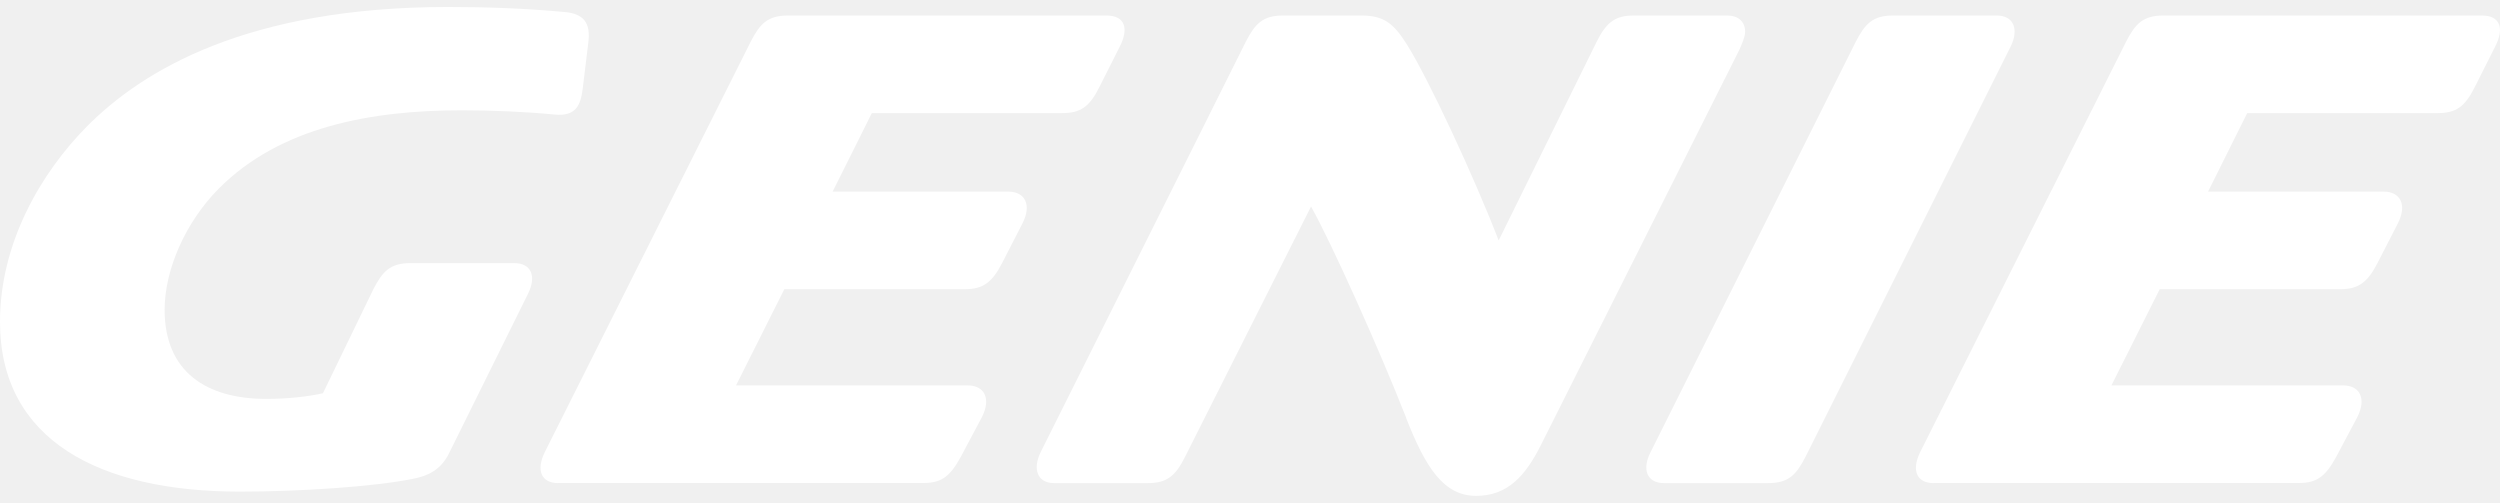
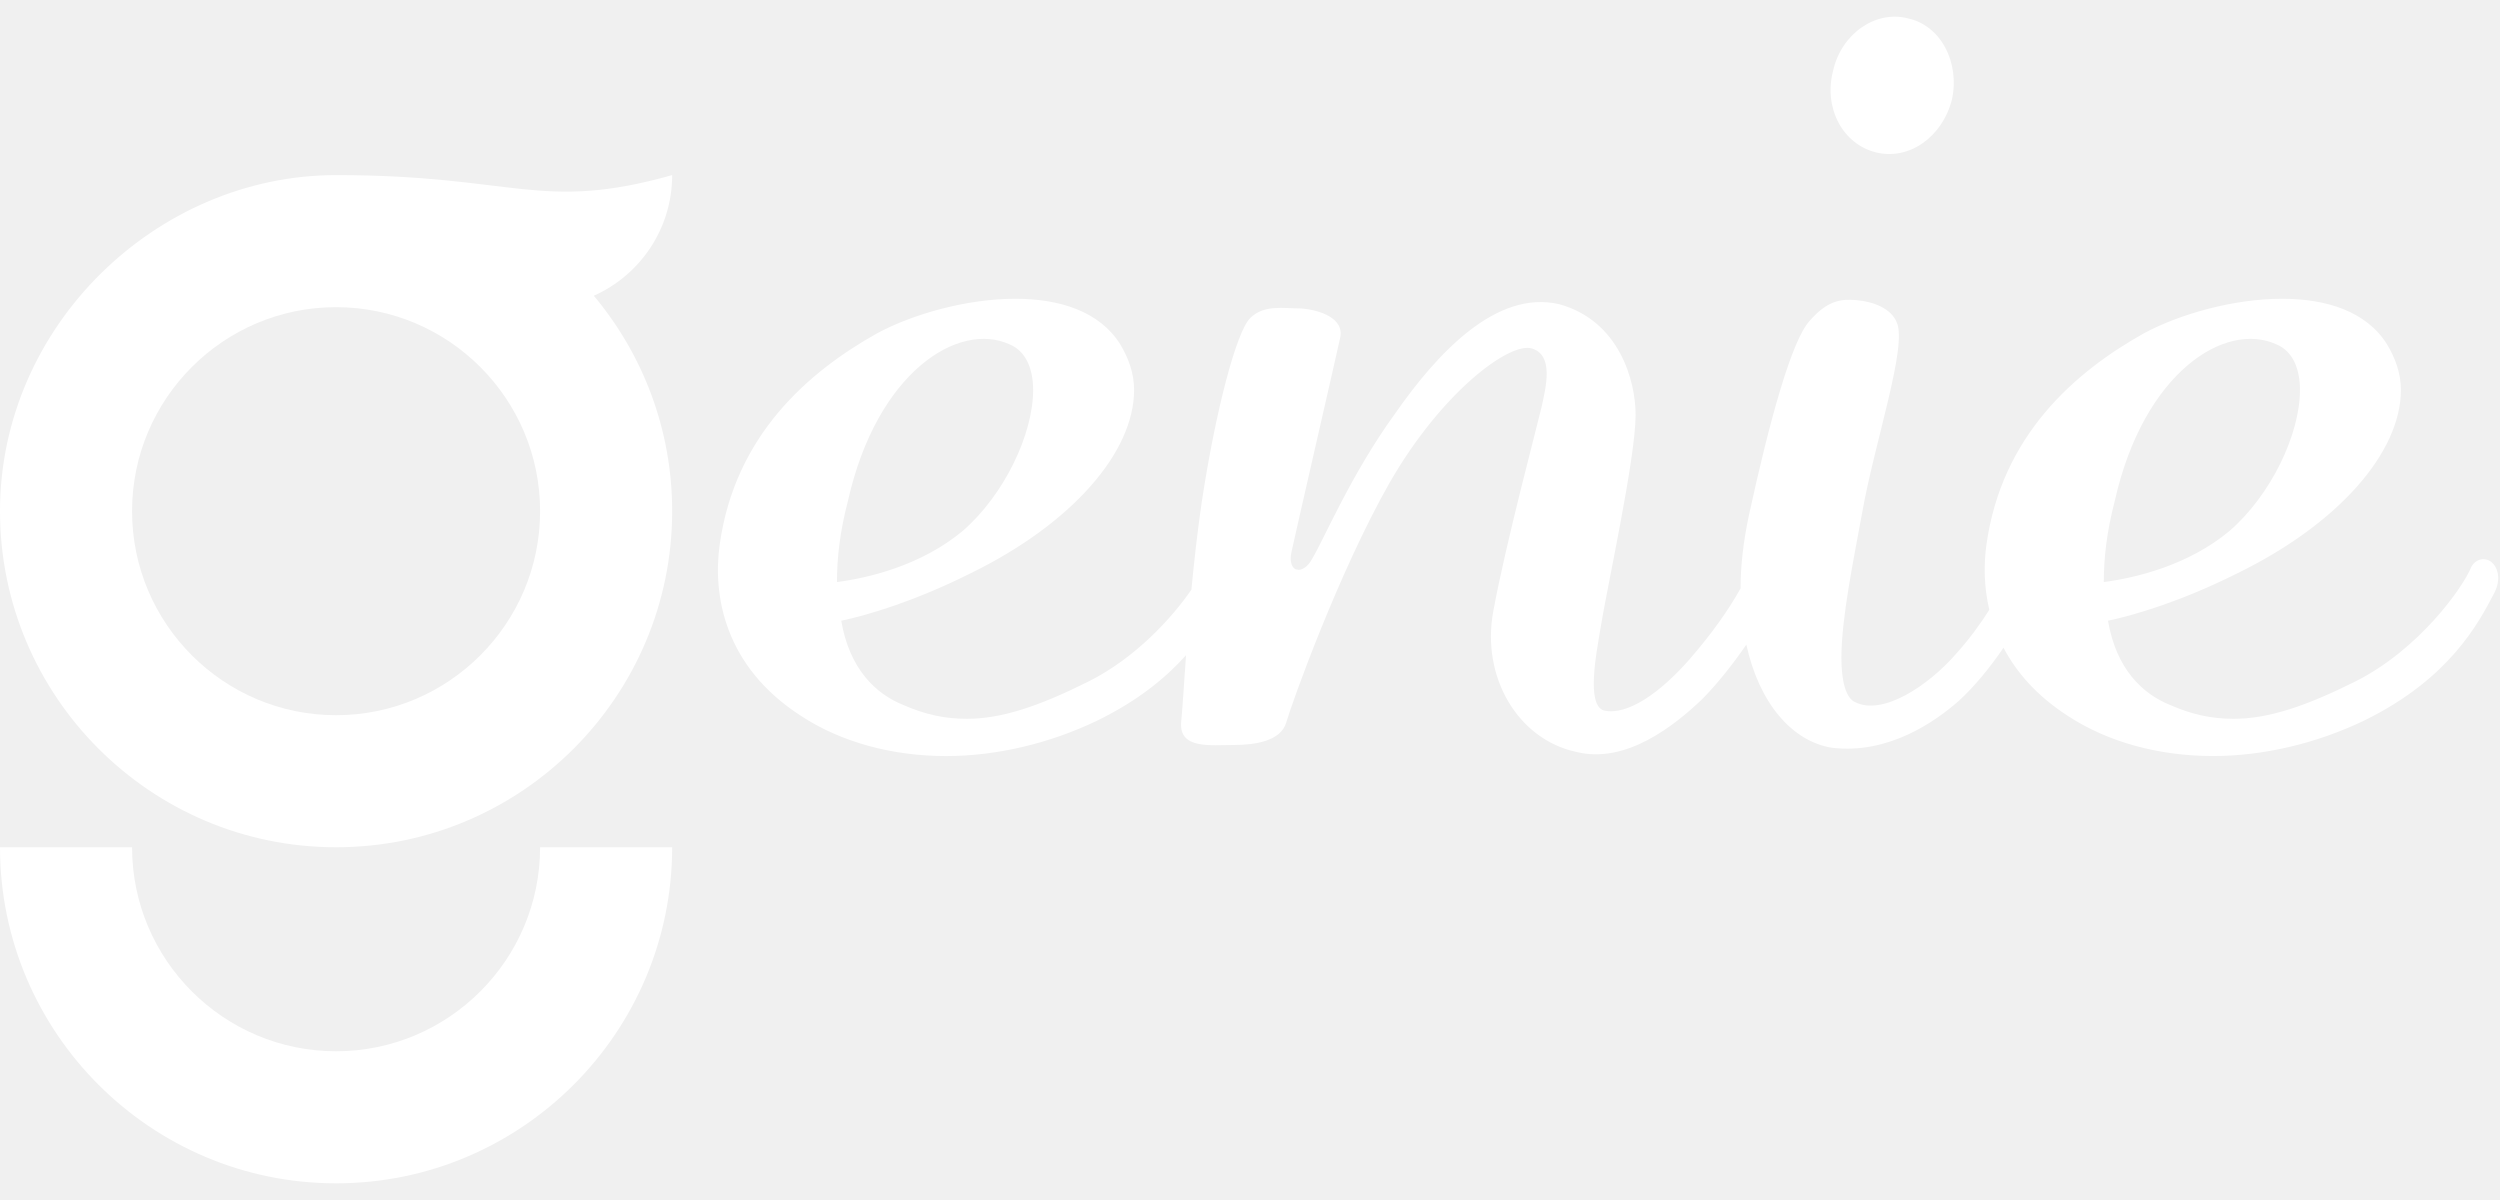
- <svg xmlns="http://www.w3.org/2000/svg" width="179" height="36" viewBox="0 0 179 36" fill="none">
-   <g clip-path="url(#clip0_96_5)">
-     <path d="M0 23.039C0 17.317 3.008 12.302 6.217 9.06C10.229 5.008 17.751 0.5 32.091 0.5C34.85 0.5 37.605 0.6 40.364 0.855C41.767 0.955 42.32 1.614 42.119 3.083L41.719 6.377C41.569 7.491 41.269 8.354 39.715 8.202C37.609 7.998 35.253 7.898 33.047 7.898C26.628 7.898 20.059 9.064 15.648 13.52C13.293 15.9 11.787 19.294 11.787 22.18C11.787 26.636 14.794 28.561 19.059 28.561C20.514 28.561 22.016 28.409 23.122 28.157L26.731 20.711C27.383 19.445 27.933 18.838 29.387 18.838H36.81C38.063 18.838 38.415 19.801 37.814 21.018L32.146 32.465C31.546 33.679 30.593 34.087 29.538 34.29C26.731 34.849 21.514 35.2 17.154 35.2C7.17 35.197 0 31.551 0 23.039Z" fill="white" />
-     <path d="M39.964 34.59C38.763 34.59 38.36 33.679 39.012 32.362L53.751 2.983C54.403 1.718 54.953 1.111 56.407 1.111H79.221C80.577 1.111 80.826 2.073 80.174 3.339L78.719 6.226C78.016 7.643 77.368 8.098 76.063 8.098H62.423L59.617 13.72H72.202C73.356 13.72 73.905 14.63 73.206 16L71.751 18.834C71.047 20.2 70.399 20.707 69.095 20.707H56.158L52.7 27.595H69.296C70.451 27.595 71 28.505 70.3 29.874L68.794 32.709C68.043 34.079 67.439 34.582 66.138 34.582H39.964V34.59Z" fill="white" />
-     <path d="M100.688 29.93C98.783 25.067 95.324 17.369 93.87 14.786L84.846 32.717C84.142 34.135 83.49 34.59 82.19 34.59H75.47C74.269 34.59 73.917 33.575 74.518 32.362L89.202 2.983C89.854 1.718 90.403 1.111 91.858 1.111H97.474C99.079 1.111 99.783 1.67 100.735 3.187C102.241 5.567 105.549 12.658 107.304 17.217L114.324 2.983C115.028 1.566 115.68 1.111 116.98 1.111H123.7C124.403 1.111 124.953 1.514 124.953 2.277C124.953 2.632 124.704 3.187 124.549 3.542L110.308 31.907C109.257 33.983 108 35.504 105.696 35.504C103.391 35.504 102.087 33.528 100.68 29.93H100.688Z" fill="white" />
-     <path d="M119.138 34.59C117.937 34.59 117.534 33.627 118.186 32.362L132.877 2.983C133.53 1.718 134.079 1.111 135.534 1.111H142.957C144.21 1.111 144.561 2.125 143.961 3.339L129.269 32.717C128.617 33.983 128.067 34.59 126.613 34.59H119.142H119.138Z" fill="white" />
-     <path d="M138.443 34.59C137.241 34.59 136.838 33.679 137.49 32.362L152.229 2.983C152.881 1.718 153.431 1.111 154.885 1.111H177.7C179.055 1.111 179.304 2.073 178.652 3.339L177.198 6.226C176.494 7.643 175.846 8.098 174.542 8.098H160.901L158.095 13.72H170.68C171.834 13.72 172.383 14.63 171.684 16L170.229 18.834C169.526 20.2 168.877 20.707 167.573 20.707H154.636L151.178 27.595H167.775C168.929 27.595 169.478 28.505 168.779 29.874L167.273 32.709C166.522 34.079 165.917 34.582 164.617 34.582H138.443V34.59Z" fill="white" />
+ <svg xmlns="http://www.w3.org/2000/svg" width="75" height="36" viewBox="0 0 75 36" fill="none">
+   <g clip-path="url(#clip0_214_1398)">
+     <path d="M10.082 31.538C6.707 31.538 3.962 28.793 3.962 25.418H0C0 30.977 4.523 35.5 10.082 35.5C15.642 35.5 20.165 30.977 20.165 25.418H16.203C16.203 28.793 13.457 31.538 10.082 31.538Z" fill="white" />
+     <path d="M20.165 5.253C16.203 6.369 15.467 5.253 10.082 5.253C4.698 5.253 0 9.776 0 15.335C0 20.895 4.523 25.418 10.082 25.418C15.642 25.418 20.165 20.895 20.165 15.335C20.165 12.878 19.281 10.623 17.814 8.872C19.199 8.255 20.165 6.867 20.165 5.253ZM10.082 21.456C6.707 21.456 3.962 18.71 3.962 15.335C3.962 11.96 6.707 9.215 10.082 9.215C13.457 9.215 16.203 11.96 16.203 15.335C16.203 18.71 13.457 21.456 10.082 21.456Z" fill="white" />
+     <path d="M56.276 4.571C57.271 4.819 58.266 4.114 58.556 2.995C58.804 1.876 58.225 0.757 57.23 0.55C56.276 0.302 55.24 1.006 54.992 2.125C54.702 3.244 55.282 4.322 56.277 4.571H56.276Z" fill="white" />
+     <path d="M74.802 16.922C74.636 16.715 74.305 16.715 74.14 17.005C73.891 17.627 72.564 19.492 70.659 20.445C69.166 21.191 68.047 21.564 67.011 21.564C66.348 21.564 65.767 21.44 65.105 21.15C64.276 20.818 63.488 20.072 63.24 18.622C64.028 18.456 65.437 18.041 67.094 17.212C70.162 15.72 72.027 13.565 72.027 11.7C72.027 11.202 71.861 10.746 71.612 10.332C70.991 9.337 69.789 8.963 68.463 8.963C67.012 8.963 65.396 9.419 64.318 9.999C62.245 11.159 60.049 13.066 59.593 16.341C59.512 16.918 59.514 17.596 59.679 18.294C59.41 18.72 59.077 19.178 58.682 19.615C57.853 20.568 56.485 21.48 55.656 21.065C55.366 20.941 55.242 20.402 55.242 19.739C55.242 18.537 55.615 16.754 55.864 15.387C56.237 13.273 57.232 10.372 56.9 9.667C56.734 9.253 56.196 9.046 55.698 9.005C55.242 8.963 54.828 9.005 54.289 9.626C53.751 10.207 53.087 12.611 52.465 15.47C52.301 16.252 52.218 16.953 52.217 17.652C51.851 18.309 51.347 19.018 50.685 19.781C49.814 20.776 48.819 21.48 48.114 21.314C47.576 21.148 47.907 19.532 47.99 18.993C48.198 17.667 49.068 13.771 49.068 12.445C49.068 11.409 48.571 9.626 46.788 9.129C44.882 8.673 43.099 10.621 41.856 12.403C40.53 14.227 39.701 16.217 39.369 16.755C39.245 17.004 39.038 17.128 38.913 17.087C38.789 17.087 38.664 16.879 38.747 16.548C38.871 15.968 40.073 10.745 40.198 10.165C40.364 9.544 39.576 9.295 39.038 9.254C38.499 9.254 37.919 9.13 37.504 9.544C37.09 9.958 36.468 12.321 36.053 15.057C35.924 15.936 35.823 16.84 35.742 17.69C35.171 18.521 34.074 19.736 32.655 20.445C31.163 21.191 30.044 21.564 29.008 21.564C28.345 21.564 27.764 21.44 27.101 21.15C26.273 20.818 25.485 20.072 25.237 18.622C26.024 18.456 27.433 18.041 29.091 17.212C32.159 15.72 34.023 13.565 34.023 11.7C34.023 11.202 33.857 10.746 33.609 10.332C32.987 9.337 31.785 8.963 30.459 8.963C29.009 8.963 27.392 9.419 26.314 9.999C24.242 11.159 22.046 13.066 21.59 16.341C21.382 17.833 21.714 19.988 24.035 21.48C25.237 22.268 26.77 22.682 28.386 22.682C29.879 22.682 31.495 22.309 32.946 21.604C34.162 21.007 34.993 20.313 35.581 19.657C35.511 20.624 35.468 21.369 35.432 21.688C35.391 22.475 36.302 22.35 37.008 22.35C37.67 22.35 38.417 22.226 38.583 21.688C38.749 21.107 40.158 17.17 41.692 14.475C43.267 11.74 45.298 10.248 45.96 10.455C46.623 10.662 46.375 11.616 46.251 12.195C46.127 12.734 45.173 16.299 44.8 18.33C44.427 20.319 45.546 22.184 47.287 22.557C48.779 22.931 50.229 21.77 51.058 20.982C51.47 20.57 51.962 19.965 52.39 19.338C52.774 21.098 53.764 22.239 54.953 22.432C56.653 22.64 58.062 21.645 58.767 21.023C59.221 20.61 59.697 20.032 60.105 19.432C60.489 20.165 61.102 20.876 62.04 21.48C63.242 22.267 64.775 22.681 66.392 22.681C67.885 22.681 69.501 22.308 70.951 21.604C73.479 20.36 74.35 18.702 74.806 17.832C75.013 17.459 74.972 17.128 74.806 16.921L74.802 16.922ZM25.441 15.015C26.311 11.161 28.756 9.627 30.29 10.332C30.787 10.54 30.994 11.078 30.994 11.7C30.994 13.027 30.125 14.85 28.881 15.928C27.637 16.964 26.062 17.337 25.109 17.462C25.109 16.757 25.192 15.969 25.441 15.016V15.015ZM63.446 15.015C64.316 11.161 66.761 9.627 68.295 10.332C68.792 10.54 68.999 11.078 68.999 11.7C68.999 13.027 68.13 14.85 66.886 15.928C65.642 16.964 64.067 17.337 63.114 17.462C63.114 16.757 63.197 15.969 63.446 15.016V15.015Z" fill="white" />
  </g>
  <defs>
-     <clipPath id="clip0_96_5">
-       <rect width="179" height="35" fill="white" transform="translate(0 0.5)" />
+     <clipPath id="clip0_214_1398">
+       <rect width="74.943" height="35" fill="white" transform="translate(0 0.5)" />
    </clipPath>
  </defs>
</svg>
